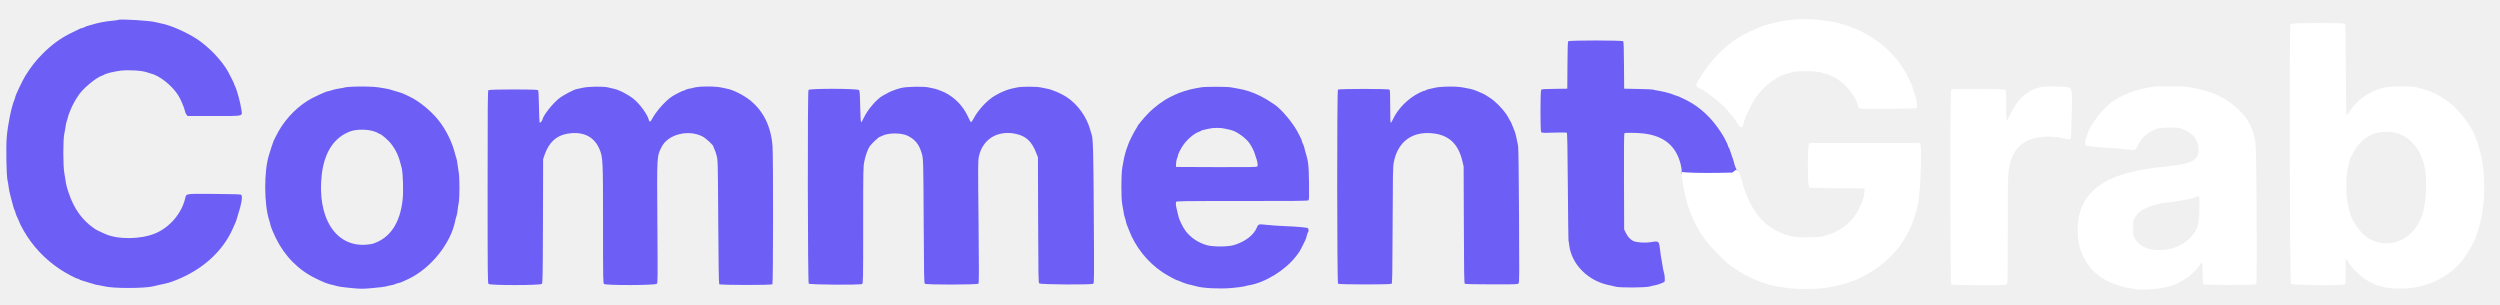
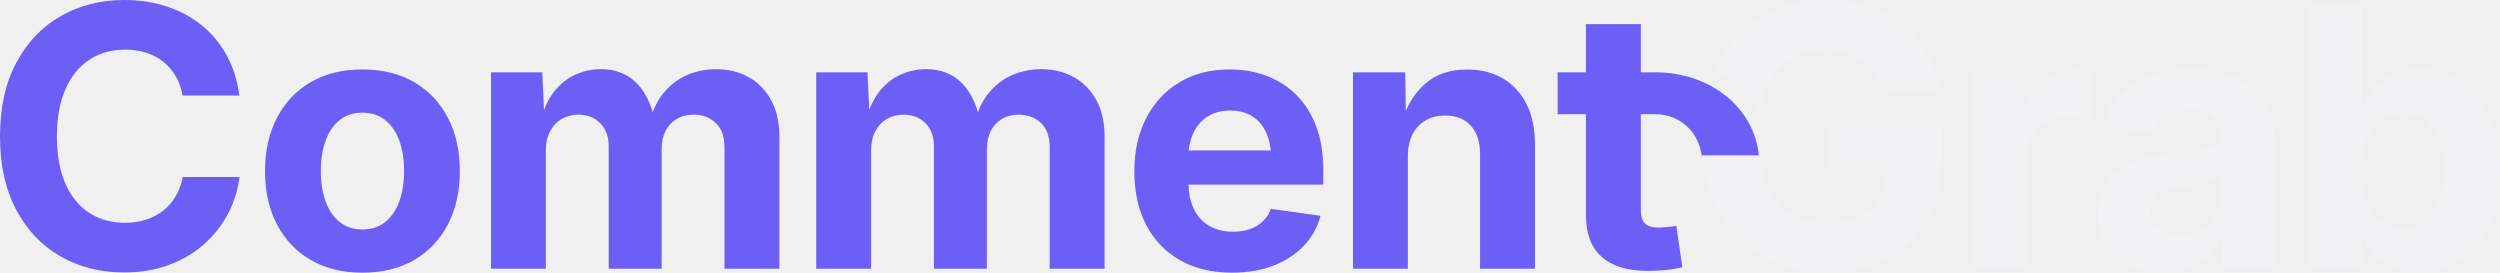
- <svg xmlns="http://www.w3.org/2000/svg" viewBox="100 230 4440 540">
-   <g transform="translate(0,1000) scale(0.1,-0.1)" fill="#6d5ef6" stroke="none">
-     <path d="M3100 7346 c-3 -3 -57 -10 -120 -16 -111 -10 -251 -37 -335 -65 -22 -7 -54 -16 -72 -20 -17 -3 -48 -15 -69 -26 -21 -10 -44 -19 -52 -19 -8 0 -26 -6 -40 -14 -15 -8 -80 -39 -144 -70 -191 -93 -348 -207 -514 -374 -113 -113 -199 -222 -300 -382 -53 -84 -184 -360 -184 -388 0 -6 -6 -26 -14 -44 -53 -123 -119 -446 -137 -673 -14 -172 -5 -668 14 -755 8 -36 18 -92 21 -125 4 -33 14 -82 21 -110 8 -27 21 -77 28 -110 24 -96 48 -179 57 -190 4 -5 10 -23 14 -40 4 -16 13 -43 21 -60 30 -63 65 -144 65 -149 0 -2 28 -53 61 -113 155 -273 379 -510 651 -689 104 -69 284 -164 310 -164 8 0 19 -5 25 -11 5 -5 32 -16 59 -24 27 -8 72 -21 99 -30 113 -36 142 -44 190 -50 28 -4 73 -13 100 -20 140 -39 712 -39 865 0 30 8 87 21 125 29 138 28 172 38 285 83 474 188 831 514 1009 923 13 30 32 73 42 95 10 22 22 58 28 80 5 22 14 54 20 70 57 166 83 318 57 343 -12 12 -87 15 -484 18 -537 3 -490 12 -517 -94 -68 -263 -277 -504 -530 -608 -261 -107 -660 -111 -890 -8 -125 55 -154 70 -199 102 -206 143 -351 345 -443 617 -35 101 -52 168 -58 225 -4 30 -14 93 -23 140 -23 124 -23 596 0 695 9 39 19 97 23 130 4 33 13 74 19 90 7 17 16 46 20 66 6 36 60 170 88 224 9 17 24 44 32 60 9 17 24 42 33 56 10 14 31 46 47 70 70 106 300 298 397 331 19 6 39 15 45 19 30 23 178 60 296 74 143 17 383 2 466 -29 20 -8 51 -17 67 -21 155 -34 381 -213 492 -391 42 -66 107 -219 117 -275 4 -21 16 -49 27 -63 l20 -26 468 0 c554 0 505 -12 486 125 -17 117 -79 344 -109 400 -9 17 -16 34 -16 40 0 9 -68 146 -110 223 -108 195 -340 439 -550 577 -196 128 -482 252 -645 280 -22 4 -60 13 -85 20 -90 28 -650 62 -670 41z M28851 6967 c-7 -10 -12 -142 -13 -428 l-3 -414 -226 -3 c-170 -2 -230 -6 -237 -15 -17 -20 -18 -733 -1 -753 11 -14 41 -15 228 -9 119 3 221 2 227 -2 9 -6 14 -265 19 -958 4 -522 9 -953 11 -957 3 -4 9 -43 14 -87 43 -340 338 -633 710 -706 36 -7 85 -18 110 -26 70 -21 536 -19 610 3 30 9 73 19 95 22 43 7 141 43 164 60 15 11 8 126 -10 174 -6 15 -17 73 -25 130 -8 58 -17 108 -19 113 -3 4 -12 62 -19 128 -22 187 -20 184 -166 161 -109 -18 -259 -7 -317 22 -52 26 -100 80 -134 153 l-24 50 -3 849 c-2 559 1 853 7 859 13 13 227 10 346 -4 362 -44 577 -226 655 -554 12 -49 19 -101 16 -116 -17 -88 -1 -91 479 -90 423 0 422 0 485 57 l41 37 -25 26 c-15 15 -31 51 -40 86 -14 60 -23 86 -56 180 -10 28 -23 67 -30 87 -6 21 -16 40 -21 43 -5 4 -9 13 -9 21 0 14 -45 111 -73 159 -159 269 -341 462 -567 601 -84 52 -236 125 -290 139 -14 3 -38 12 -55 20 -43 19 -178 53 -259 65 -38 6 -74 14 -80 18 -6 4 -126 9 -266 12 l-255 5 -3 414 c-1 286 -6 418 -13 428 -17 19 -961 19 -978 0z M7254 6160 c-66 -3 -125 -9 -131 -13 -6 -4 -46 -12 -89 -17 -44 -6 -105 -20 -137 -31 -31 -10 -63 -19 -71 -19 -13 0 -77 -25 -141 -55 -129 -60 -168 -80 -225 -116 -232 -146 -439 -378 -560 -629 -17 -36 -35 -73 -41 -83 -5 -10 -23 -61 -40 -115 -16 -53 -35 -113 -41 -132 -92 -286 -90 -876 3 -1163 11 -31 19 -63 19 -69 0 -23 47 -139 100 -248 154 -317 399 -565 705 -714 159 -77 208 -96 320 -121 33 -7 76 -18 95 -24 19 -5 120 -17 223 -27 178 -16 200 -16 385 1 108 9 215 23 237 30 22 7 60 16 85 20 25 4 56 13 70 20 14 7 41 16 60 19 37 8 48 12 175 72 397 188 755 636 831 1039 4 22 13 54 19 70 7 17 16 59 20 95 3 36 13 100 21 144 9 51 14 148 14 276 0 128 -5 225 -14 276 -8 44 -18 108 -22 144 -3 36 -11 76 -16 90 -6 14 -16 50 -24 80 -49 209 -165 443 -305 615 -131 162 -340 331 -503 408 -34 15 -70 33 -80 38 -25 14 -121 48 -171 60 -22 5 -58 16 -80 24 -22 8 -71 19 -110 25 -38 5 -90 14 -115 19 -65 13 -326 19 -466 11z m381 -791 c39 -12 77 -28 86 -36 8 -7 20 -13 26 -13 22 0 150 -110 193 -166 100 -130 142 -223 195 -439 22 -91 32 -420 16 -560 -47 -424 -227 -688 -535 -785 -16 -5 -68 -12 -115 -16 -544 -40 -874 484 -786 1248 47 401 224 665 515 768 102 36 292 36 405 -1z M13440 6160 c-52 -4 -106 -12 -120 -17 -14 -6 -47 -13 -75 -17 -27 -4 -60 -14 -72 -22 -12 -8 -27 -14 -33 -14 -15 0 -124 -54 -195 -97 -117 -71 -299 -276 -370 -415 -23 -45 -42 -49 -51 -10 -24 98 -160 286 -272 376 -105 83 -269 166 -361 182 -20 3 -58 12 -85 20 -80 23 -360 19 -461 -6 -44 -11 -86 -20 -93 -20 -42 0 -250 -109 -327 -171 -115 -93 -274 -295 -290 -369 -7 -30 -41 -67 -52 -57 -3 4 -8 133 -11 287 -4 210 -8 282 -18 290 -18 16 -861 15 -880 -1 -12 -10 -14 -278 -14 -1719 0 -1641 1 -1708 18 -1723 29 -27 921 -26 945 1 15 16 17 121 20 1117 l3 1100 26 75 c76 219 206 341 402 375 276 49 478 -48 573 -275 61 -144 63 -195 63 -1336 0 -996 1 -1042 18 -1057 31 -28 911 -25 937 3 17 18 17 70 10 1072 -8 1230 -10 1186 74 1356 110 224 470 318 724 190 62 -31 197 -155 197 -181 0 -7 8 -28 19 -47 10 -19 28 -72 39 -116 21 -80 22 -107 28 -1175 4 -694 10 -1099 17 -1106 14 -18 927 -19 945 -1 14 14 16 2268 2 2453 -26 344 -158 617 -392 809 -114 94 -313 194 -423 212 -22 3 -62 12 -90 19 -63 17 -251 24 -375 15z M26630 6159 c-58 -3 -123 -11 -145 -17 -22 -6 -66 -16 -97 -22 -32 -6 -60 -16 -63 -21 -4 -5 -13 -9 -22 -9 -9 0 -45 -14 -81 -31 -206 -97 -396 -286 -485 -481 -14 -32 -31 -58 -36 -58 -8 0 -11 93 -11 288 0 211 -3 291 -12 300 -17 17 -899 17 -916 0 -19 -19 -17 -3431 2 -3447 19 -16 932 -17 951 -1 12 10 15 174 18 1038 3 909 5 1037 20 1117 72 385 354 577 749 509 247 -42 398 -196 466 -471 l26 -108 4 -1037 c2 -817 6 -1039 16 -1047 8 -7 170 -11 476 -11 436 -1 464 0 479 17 15 16 15 124 9 1198 -3 671 -10 1206 -16 1240 -13 81 -50 242 -61 263 -5 9 -22 51 -37 92 -15 41 -36 86 -46 99 -10 13 -18 27 -18 32 0 4 -24 43 -52 86 -67 98 -193 225 -283 283 -97 63 -107 69 -135 80 -14 6 -38 17 -55 24 -58 27 -140 54 -180 61 -22 3 -69 12 -105 20 -76 17 -213 22 -360 14z M17005 6138 c-44 -11 -93 -26 -110 -33 -16 -8 -39 -16 -51 -19 -19 -6 -57 -25 -164 -84 -111 -61 -274 -252 -342 -400 -18 -40 -38 -72 -44 -72 -7 0 -13 87 -17 276 -5 241 -8 279 -23 295 -25 27 -873 30 -895 2 -19 -22 -14 -3421 4 -3440 21 -21 925 -27 949 -6 17 15 18 60 18 1048 0 1002 1 1035 21 1131 22 106 57 206 94 264 25 40 163 170 180 170 6 0 26 9 46 19 103 55 344 54 453 -2 129 -66 194 -146 242 -297 33 -103 33 -109 39 -1280 4 -894 7 -1036 20 -1049 20 -21 931 -19 952 1 10 11 11 218 2 1098 -11 1027 -10 1089 7 1165 67 304 330 465 649 399 191 -40 292 -136 376 -359 l23 -60 3 -1111 c4 -1040 5 -1113 21 -1127 24 -22 932 -27 959 -6 15 13 16 106 9 1194 -6 1122 -13 1392 -38 1454 -6 14 -16 49 -23 76 -63 239 -226 466 -430 597 -96 62 -265 132 -345 144 -25 4 -70 13 -100 20 -74 19 -357 19 -430 0 -30 -7 -73 -17 -95 -20 -51 -9 -195 -66 -245 -97 -8 -5 -28 -16 -45 -25 -135 -75 -307 -259 -386 -413 -17 -34 -36 -60 -42 -58 -12 4 -16 10 -64 112 -81 173 -227 323 -400 411 -27 13 -52 24 -56 24 -4 0 -27 9 -50 19 -23 11 -60 22 -82 26 -22 4 -65 14 -95 21 -86 22 -393 17 -495 -8z M22330 6149 c-19 -5 -66 -13 -105 -19 -91 -14 -290 -76 -354 -111 -9 -4 -43 -21 -76 -36 -128 -61 -290 -180 -406 -300 -75 -77 -189 -215 -189 -229 0 -4 -15 -30 -34 -58 -36 -56 -120 -226 -131 -266 -3 -14 -11 -34 -16 -45 -15 -33 -50 -156 -60 -215 -5 -30 -17 -93 -26 -140 -23 -116 -24 -571 0 -670 8 -36 18 -92 22 -125 4 -33 13 -73 19 -90 7 -16 16 -47 20 -69 4 -21 13 -52 20 -70 8 -17 24 -58 36 -91 111 -297 329 -571 595 -749 79 -53 250 -146 268 -146 6 0 28 -9 51 -19 55 -26 130 -50 191 -62 28 -6 70 -16 95 -24 109 -33 405 -48 612 -31 106 9 213 23 238 30 25 8 63 17 85 20 285 48 638 265 828 509 67 86 72 94 126 203 18 38 39 80 46 94 7 14 18 49 25 78 6 28 16 55 21 58 13 8 11 60 -3 72 -16 12 -214 30 -428 37 -91 4 -225 13 -298 21 -149 17 -154 16 -179 -45 -57 -136 -202 -249 -403 -312 -111 -35 -388 -35 -500 0 -147 47 -268 128 -357 240 -57 73 -126 216 -138 287 -4 22 -13 59 -20 84 -18 61 -27 133 -19 153 6 16 85 17 1171 17 917 -1 1168 2 1180 12 13 10 14 54 11 318 -5 322 -11 370 -69 560 -10 36 -19 70 -19 75 -1 6 -9 28 -20 50 -11 22 -19 46 -20 53 0 8 -6 26 -14 40 -8 15 -29 56 -46 92 -85 173 -299 430 -428 516 -122 81 -164 106 -247 148 -134 67 -260 109 -390 131 -44 8 -104 19 -134 24 -64 13 -481 13 -531 0z m420 -733 c30 -7 73 -17 95 -21 107 -19 280 -141 353 -249 29 -43 82 -148 82 -163 0 -4 9 -30 19 -58 33 -85 46 -162 31 -180 -11 -13 -94 -15 -729 -13 l-716 3 2 63 c2 34 10 76 18 92 8 16 15 36 15 45 0 25 49 123 92 185 73 106 198 212 281 239 20 7 39 16 42 21 3 4 24 11 48 15 23 4 65 13 92 20 66 18 207 18 275 1z" />
-   </g>
-   <g transform="translate(0,1000) scale(0.1,-0.1)" fill="#ffffff" stroke="none">
-     <path d="M32753 7340 c-137 -19 -236 -39 -339 -71 -33 -11 -67 -19 -75 -19 -8 -1 -32 -9 -54 -20 -22 -11 -44 -19 -48 -20 -8 0 -39 -14 -167 -73 -362 -168 -667 -459 -914 -875 -50 -82 -43 -100 50 -141 87 -39 314 -213 420 -323 109 -112 181 -205 258 -330 29 -49 67 -34 80 32 18 99 122 319 220 469 131 199 384 389 566 426 19 4 55 14 80 23 76 26 435 22 519 -6 35 -12 70 -22 77 -22 13 0 94 -33 124 -51 8 -5 26 -15 40 -22 172 -84 368 -320 405 -485 15 -70 -8 -67 538 -65 368 2 494 6 505 15 17 15 11 101 -12 177 -8 25 -26 84 -41 131 -28 93 -33 104 -96 235 -172 359 -484 655 -889 843 -348 163 -826 228 -1247 172z M41679 7274 c-23 -28 -14 -4593 9 -4616 24 -24 928 -32 956 -9 15 13 17 37 15 233 -1 120 0 221 3 223 2 3 15 -14 29 -36 69 -116 183 -236 304 -321 52 -37 214 -118 234 -118 6 0 37 -8 69 -19 134 -44 422 -49 617 -11 90 18 272 73 321 98 248 124 389 235 519 407 78 104 215 348 215 383 0 3 9 29 19 57 43 110 87 295 101 420 6 50 15 117 20 150 13 77 13 430 0 515 -5 37 -14 109 -20 160 -6 52 -15 110 -21 129 -6 18 -17 59 -25 90 -20 89 -45 175 -54 186 -4 6 -13 28 -20 50 -60 187 -263 468 -444 613 -103 84 -278 192 -308 192 -8 0 -18 4 -24 10 -13 13 -114 48 -184 65 -30 7 -75 19 -100 26 -82 25 -465 19 -575 -9 -49 -13 -101 -29 -115 -36 -14 -8 -39 -17 -57 -20 -17 -4 -37 -14 -44 -22 -6 -8 -17 -14 -23 -14 -6 0 -29 -13 -52 -28 -23 -15 -60 -40 -84 -55 -65 -44 -173 -156 -226 -237 -27 -41 -53 -75 -59 -77 -7 -2 -11 272 -13 804 -2 555 -6 811 -14 820 -18 22 -951 19 -969 -3z m1913 -1947 c37 -13 78 -31 92 -40 14 -10 28 -17 32 -17 12 0 97 -71 137 -114 51 -54 137 -185 137 -208 0 -7 6 -25 14 -39 114 -219 113 -782 -3 -1074 -155 -394 -556 -566 -903 -387 -161 82 -339 327 -374 512 -3 19 -12 55 -20 80 -47 155 -43 585 7 733 10 31 19 64 19 73 0 9 6 28 14 42 8 15 27 54 42 87 76 160 215 291 369 348 121 44 318 45 437 4z M37280 6160 c-267 -51 -434 -195 -587 -508 -25 -50 -49 -95 -54 -98 -5 -3 -9 107 -9 264 0 248 -1 270 -18 285 -24 22 -939 26 -960 5 -20 -20 -17 -3441 3 -3458 12 -10 125 -13 491 -14 463 -1 476 0 493 19 18 19 19 64 19 955 0 817 2 950 17 1055 34 249 110 390 270 501 155 107 428 138 691 79 148 -33 145 -36 149 111 24 796 25 774 -62 795 -52 13 -387 20 -443 9z M39270 6164 c-33 -4 -148 -25 -235 -44 -142 -31 -328 -104 -419 -164 -17 -12 -44 -28 -60 -36 -166 -86 -439 -431 -487 -615 -4 -16 -14 -48 -23 -70 -20 -54 -20 -99 2 -117 19 -16 166 -31 470 -48 96 -6 177 -12 181 -14 3 -3 51 -9 105 -15 117 -13 122 -11 167 85 16 34 42 78 58 97 30 38 134 127 148 127 5 0 20 8 33 17 72 51 147 66 320 67 160 1 167 0 235 -28 170 -69 253 -162 275 -304 34 -219 -77 -305 -444 -342 -61 -6 -113 -13 -116 -15 -3 -2 -62 -9 -130 -15 -69 -6 -152 -17 -185 -25 -33 -7 -89 -16 -123 -20 -35 -3 -76 -11 -90 -16 -15 -6 -56 -16 -92 -24 -115 -24 -242 -66 -390 -129 -52 -22 -160 -90 -229 -144 -271 -214 -378 -518 -331 -935 25 -213 155 -462 308 -584 26 -21 49 -40 52 -43 79 -80 351 -195 516 -220 38 -5 87 -14 109 -20 119 -29 461 -6 611 41 33 10 66 19 72 19 27 0 212 97 276 145 84 62 193 175 221 228 34 64 40 42 43 -154 2 -110 7 -189 14 -196 17 -20 921 -19 938 2 20 24 8 2375 -13 2516 -25 165 -71 285 -164 429 -81 125 -308 314 -468 389 -27 13 -59 28 -69 33 -95 48 -336 111 -526 138 -60 9 -479 11 -560 4z m792 -2150 c-4 -312 -33 -406 -172 -545 -137 -137 -327 -211 -542 -210 -210 1 -353 67 -430 200 -33 56 -33 56 -33 191 1 146 3 153 74 248 76 103 331 192 621 217 41 4 91 11 110 15 19 5 69 14 110 20 79 11 165 33 215 55 50 22 50 22 47 -191z M33126 5138 c-25 -36 -24 -727 2 -757 17 -21 22 -21 502 -24 l485 -2 -3 -65 c-7 -158 -130 -404 -267 -536 -112 -108 -277 -202 -400 -230 -16 -3 -50 -13 -75 -22 -65 -23 -484 -23 -550 0 -25 9 -61 19 -80 23 -36 7 -54 14 -154 60 -302 138 -508 413 -635 850 -50 173 -66 216 -87 236 l-23 21 -37 -28 -37 -29 -246 -5 c-258 -5 -601 3 -638 15 -21 7 -21 5 -16 -57 11 -143 68 -416 113 -548 53 -153 59 -168 126 -305 21 -44 49 -94 62 -113 12 -18 22 -35 22 -37 0 -7 48 -78 117 -172 72 -98 336 -367 413 -420 169 -118 234 -158 338 -208 110 -53 161 -75 174 -75 8 0 23 -6 34 -14 11 -8 38 -18 60 -21 21 -4 48 -12 59 -18 38 -20 245 -60 396 -76 253 -28 588 -14 784 33 33 8 80 19 105 25 95 21 166 42 192 56 14 8 33 15 42 15 36 0 263 118 401 208 120 79 252 198 375 337 63 71 162 223 214 330 63 126 67 138 136 353 11 34 20 72 20 85 0 13 7 46 15 73 38 129 73 991 41 1038 l-16 26 -975 0 -974 0 -15 -22z" />
-   </g>
+ <svg xmlns="http://www.w3.org/2000/svg" viewBox="0 0 943.35 102.89">
+   <path fill="#6D5EF6" d="M307.99 101.4V27.29H327.35L327.99 41.53Q329.54 37.39 331.9 34.45Q335.32 30.17 339.88 28.14Q344.45 26.1 349.47 26.1Q357.54 26.1 362.74 31.14Q366.82 35.1 369.03 42.31Q370.59 38.12 373.13 35.04Q376.88 30.51 382.01 28.31Q387.14 26.1 392.89 26.1Q399.78 26.1 405.18 29.1Q410.59 32.11 413.7 37.79Q416.8 43.47 416.8 51.6V101.4H396.1V55.69Q396.1 49.45 392.75 46.36Q389.4 43.27 384.44 43.27Q380.74 43.27 378.03 44.9Q375.31 46.53 373.85 49.43Q372.39 52.32 372.39 56.23V101.4H352.41V55.19Q352.41 49.73 349.22 46.5Q346.04 43.27 340.94 43.27Q337.49 43.27 334.71 44.87Q331.92 46.47 330.31 49.51Q328.69 52.55 328.69 56.96V101.4ZM185.27 101.4V27.29H204.63L205.27 41.53Q206.83 37.39 209.18 34.45Q212.6 30.17 217.17 28.14Q221.73 26.1 226.75 26.1Q234.83 26.1 240.02 31.14Q244.1 35.1 246.31 42.31Q247.87 38.12 250.41 35.04Q254.16 30.51 259.29 28.31Q264.43 26.1 270.17 26.1Q277.06 26.1 282.47 29.1Q287.87 32.11 290.98 37.79Q294.09 43.47 294.09 51.6V101.4H273.38V55.69Q273.38 49.45 270.03 46.36Q266.68 43.27 261.73 43.27Q258.02 43.27 255.31 44.9Q252.59 46.53 251.13 49.43Q249.67 52.32 249.67 56.23V101.4H229.69V55.19Q229.69 49.73 226.5 46.5Q223.32 43.27 218.22 43.27Q214.77 43.27 211.99 44.87Q209.2 46.47 207.59 49.51Q205.97 52.55 205.97 56.96V101.4ZM136.76 102.89Q125.52 102.89 117.25 98.09Q108.99 93.29 104.5 84.67Q100 76.05 100 64.6Q100 53.08 104.5 44.45Q108.99 35.82 117.25 31.01Q125.52 26.2 136.76 26.2Q148.05 26.2 156.29 31.01Q164.53 35.82 169.02 44.45Q173.51 53.08 173.51 64.6Q173.51 76.05 169.02 84.67Q164.53 93.29 156.29 98.09Q148.05 102.89 136.76 102.89ZM46.82 102.8Q33.41 102.8 22.82 96.73Q12.22 90.65 6.11 79.16Q0 67.66 0 51.47Q0 35.16 6.15 23.65Q12.31 12.14 22.92 6.07Q33.53 0 46.82 0Q55.49 0 62.93 2.44Q70.38 4.89 76.12 9.54Q81.86 14.2 85.53 20.88Q89.2 27.57 90.32 36.06H68.9Q68.18 31.96 66.31 28.75Q64.44 25.55 61.62 23.3Q58.8 21.06 55.16 19.89Q51.52 18.73 47.26 18.73Q39.42 18.73 33.61 22.61Q27.8 26.49 24.64 33.8Q21.47 41.11 21.47 51.47Q21.47 61.97 24.67 69.26Q27.88 76.55 33.66 80.31Q39.44 84.07 47.2 84.07Q51.46 84.07 55.08 82.9Q58.69 81.73 61.54 79.5Q64.4 77.26 66.3 74.06Q68.2 70.85 68.97 66.78H90.38Q89.49 74.02 86.11 80.5Q82.74 86.99 77.13 92.02Q71.52 97.05 63.89 99.93Q56.27 102.8 46.82 102.8ZM464.9 102.89Q453.53 102.89 445.25 98.18Q436.96 93.48 432.5 84.88Q428.03 76.29 428.03 64.65Q428.03 53.23 432.5 44.58Q436.96 35.92 445.05 31.06Q453.14 26.2 463.99 26.2Q471.54 26.2 477.97 28.64Q484.41 31.08 489.2 35.86Q493.99 40.65 496.65 47.69Q499.31 54.74 499.31 63.99V69.65H448.44Q448.62 75.02 450.5 78.86Q452.58 83.1 456.39 85.27Q460.2 87.44 465.3 87.44Q468.83 87.44 471.67 86.44Q474.52 85.43 476.54 83.5Q478.56 81.57 479.58 78.8L498.29 81.43Q496.58 87.87 492.02 92.7Q487.45 97.53 480.57 100.21Q473.68 102.89 464.9 102.89ZM531.24 59V101.4H510.54V27.29H530.26L530.47 41.83Q533.32 35.45 537.93 31.46Q543.97 26.23 553.59 26.23Q561.36 26.23 567.11 29.61Q572.86 33 576.03 39.31Q579.2 45.62 579.2 54.41V101.4H558.49V58.15Q558.49 51.27 555.01 47.44Q551.53 43.6 545.31 43.6Q541.19 43.6 538.01 45.38Q534.83 47.16 533.04 50.59Q531.24 54.01 531.24 59ZM624.5 27.29C646.13 27.29 662.05 41.31 663.67 58.61L663.68 58.62Q663.71 58.92 663.76 59.22H642.15Q642.11 58.92 642.09 58.62Q642.09 58.62 642.09 58.61C640.98 50.04 634.21 43.09 624.5 43.09H619.15V79.21Q619.15 82.69 620.68 84.28Q622.21 85.87 625.85 85.87Q627.15 85.87 629.3 85.64Q631.45 85.42 632.54 85.21L634.81 100.81Q631.7 101.61 628.33 101.92Q624.97 102.22 621.81 102.22Q610.27 102.22 604.36 96.91Q598.45 91.6 598.45 81.36V43.09H587.75V27.29H598.45V9.11H619.15V27.29ZM136.76 86.58Q141.84 86.58 145.35 83.77Q148.86 80.97 150.67 75.99Q152.47 71.01 152.47 64.54Q152.47 58 150.67 53.05Q148.86 48.1 145.35 45.31Q141.84 42.52 136.76 42.52Q131.69 42.52 128.18 45.31Q124.67 48.1 122.87 53.04Q121.06 57.98 121.06 64.54Q121.06 71.02 122.87 75.99Q124.67 80.97 128.18 83.77Q131.69 86.58 136.76 86.58ZM448.55 56.78H479.53Q479.15 53.19 477.91 50.33Q476.13 46.22 472.69 43.96Q469.25 41.71 464.21 41.71Q459.19 41.71 455.66 43.98Q452.13 46.26 450.28 50.24Q448.91 53.18 448.55 56.78Z" />
+   <path fill="#F2F2F5" d="M912.85 102.68Q907.14 102.68 902.97 100.79Q898.79 98.9 896.03 95.92Q893.26 92.94 891.71 89.61H890.94V101.4H870.55V1.4H891.26V39.32H891.76Q893.36 36.08 896.06 33.08Q898.76 30.08 902.92 28.15Q907.08 26.23 912.99 26.23Q921.43 26.23 928.3 30.59Q935.17 34.94 939.26 43.46Q943.35 51.97 943.35 64.43Q943.35 76.64 939.37 85.19Q935.4 93.73 928.51 98.21Q921.62 102.68 912.85 102.68ZM816.32 102.78Q809.19 102.78 803.57 100.31Q797.96 97.84 794.75 92.93Q791.54 88.02 791.54 80.68Q791.54 74.45 793.8 70.28Q796.06 66.1 800 63.54Q803.93 60.98 808.99 59.64Q814.05 58.3 819.62 57.79Q826.1 57.15 830.04 56.56Q833.98 55.97 835.79 54.75Q837.6 53.53 837.6 51.16V50.82Q837.6 47.85 836.26 45.76Q834.92 43.68 832.38 42.55Q829.85 41.43 826.18 41.43Q822.49 41.43 819.71 42.55Q816.93 43.68 815.19 45.61Q813.44 47.54 812.78 50.03L793.73 47.69Q795.26 40.96 799.6 36.17Q803.94 31.38 810.75 28.8Q817.55 26.23 826.39 26.23Q832.87 26.23 838.64 27.74Q844.41 29.26 848.82 32.36Q853.24 35.45 855.75 40.19Q858.26 44.92 858.26 51.38V101.4H838.51V91.06H837.95Q836.07 94.62 833.09 97.25Q830.11 99.88 825.96 101.33Q821.8 102.78 816.32 102.78ZM689.1 102.8Q675 102.8 664.35 96.53Q653.69 90.27 647.73 78.75Q643.15 69.92 642.09 58.62H663.68Q664.42 64.43 666.43 69.02Q669.62 76.33 675.47 80.2Q681.32 84.07 689.35 84.07Q696.43 84.07 701.54 81.51Q706.65 78.96 709.38 74.28Q712 69.82 712.11 63.87H690.74V47.91H732.69V60.6Q732.69 73.6 727.08 83.07Q721.48 92.53 711.65 97.67Q701.82 102.8 689.1 102.8ZM743.92 101.4V27.29H763.97V40.25H764.64Q766.66 33.34 771.34 29.88Q776.01 26.42 782.46 26.42Q784.08 26.42 785.8 26.58Q787.51 26.73 788.86 27.01V45.21Q787.53 44.81 784.95 44.56Q782.38 44.31 780.09 44.31Q775.65 44.31 772.13 46.25Q768.61 48.2 766.61 51.72Q764.62 55.24 764.62 60.02V101.4ZM646.71 26.31Q647.3 25.02 647.97 23.79Q654.17 12.26 664.81 6.13Q675.44 0 688.71 0Q697.22 0 704.6 2.46Q711.97 4.93 717.73 9.48Q723.48 14.04 727.11 20.27Q730.74 26.49 731.75 34.01H710.23Q709.28 30.46 707.42 27.63Q705.56 24.81 702.87 22.81Q700.17 20.82 696.73 19.77Q693.28 18.73 689.12 18.73Q681.36 18.73 675.52 22.56Q669.68 26.4 666.46 33.69Q664.83 37.38 664.02 41.85C660 35.36 654.06 29.95 646.71 26.31ZM906.56 86.11Q911.6 86.11 915.07 83.39Q918.54 80.67 920.35 75.76Q922.17 70.86 922.17 64.38Q922.17 57.89 920.36 53.04Q918.56 48.19 915.09 45.48Q911.62 42.77 906.56 42.77Q901.57 42.77 898.01 45.44Q894.45 48.11 892.58 52.94Q890.7 57.78 890.7 64.38Q890.7 70.92 892.59 75.8Q894.48 80.69 898.04 83.4Q901.61 86.11 906.56 86.11ZM822.24 88.47Q826.84 88.47 830.32 86.67Q833.81 84.87 835.79 81.78Q837.76 78.69 837.76 74.82V67.1Q836.84 67.66 835.18 68.17Q833.52 68.67 831.46 69.08Q829.4 69.49 827.3 69.82Q825.2 70.14 823.38 70.41Q819.8 70.91 817.08 72.08Q814.36 73.25 812.84 75.18Q811.33 77.11 811.33 79.99Q811.33 82.74 812.73 84.63Q814.13 86.52 816.59 87.5Q819.04 88.47 822.24 88.47Z" />
</svg>
